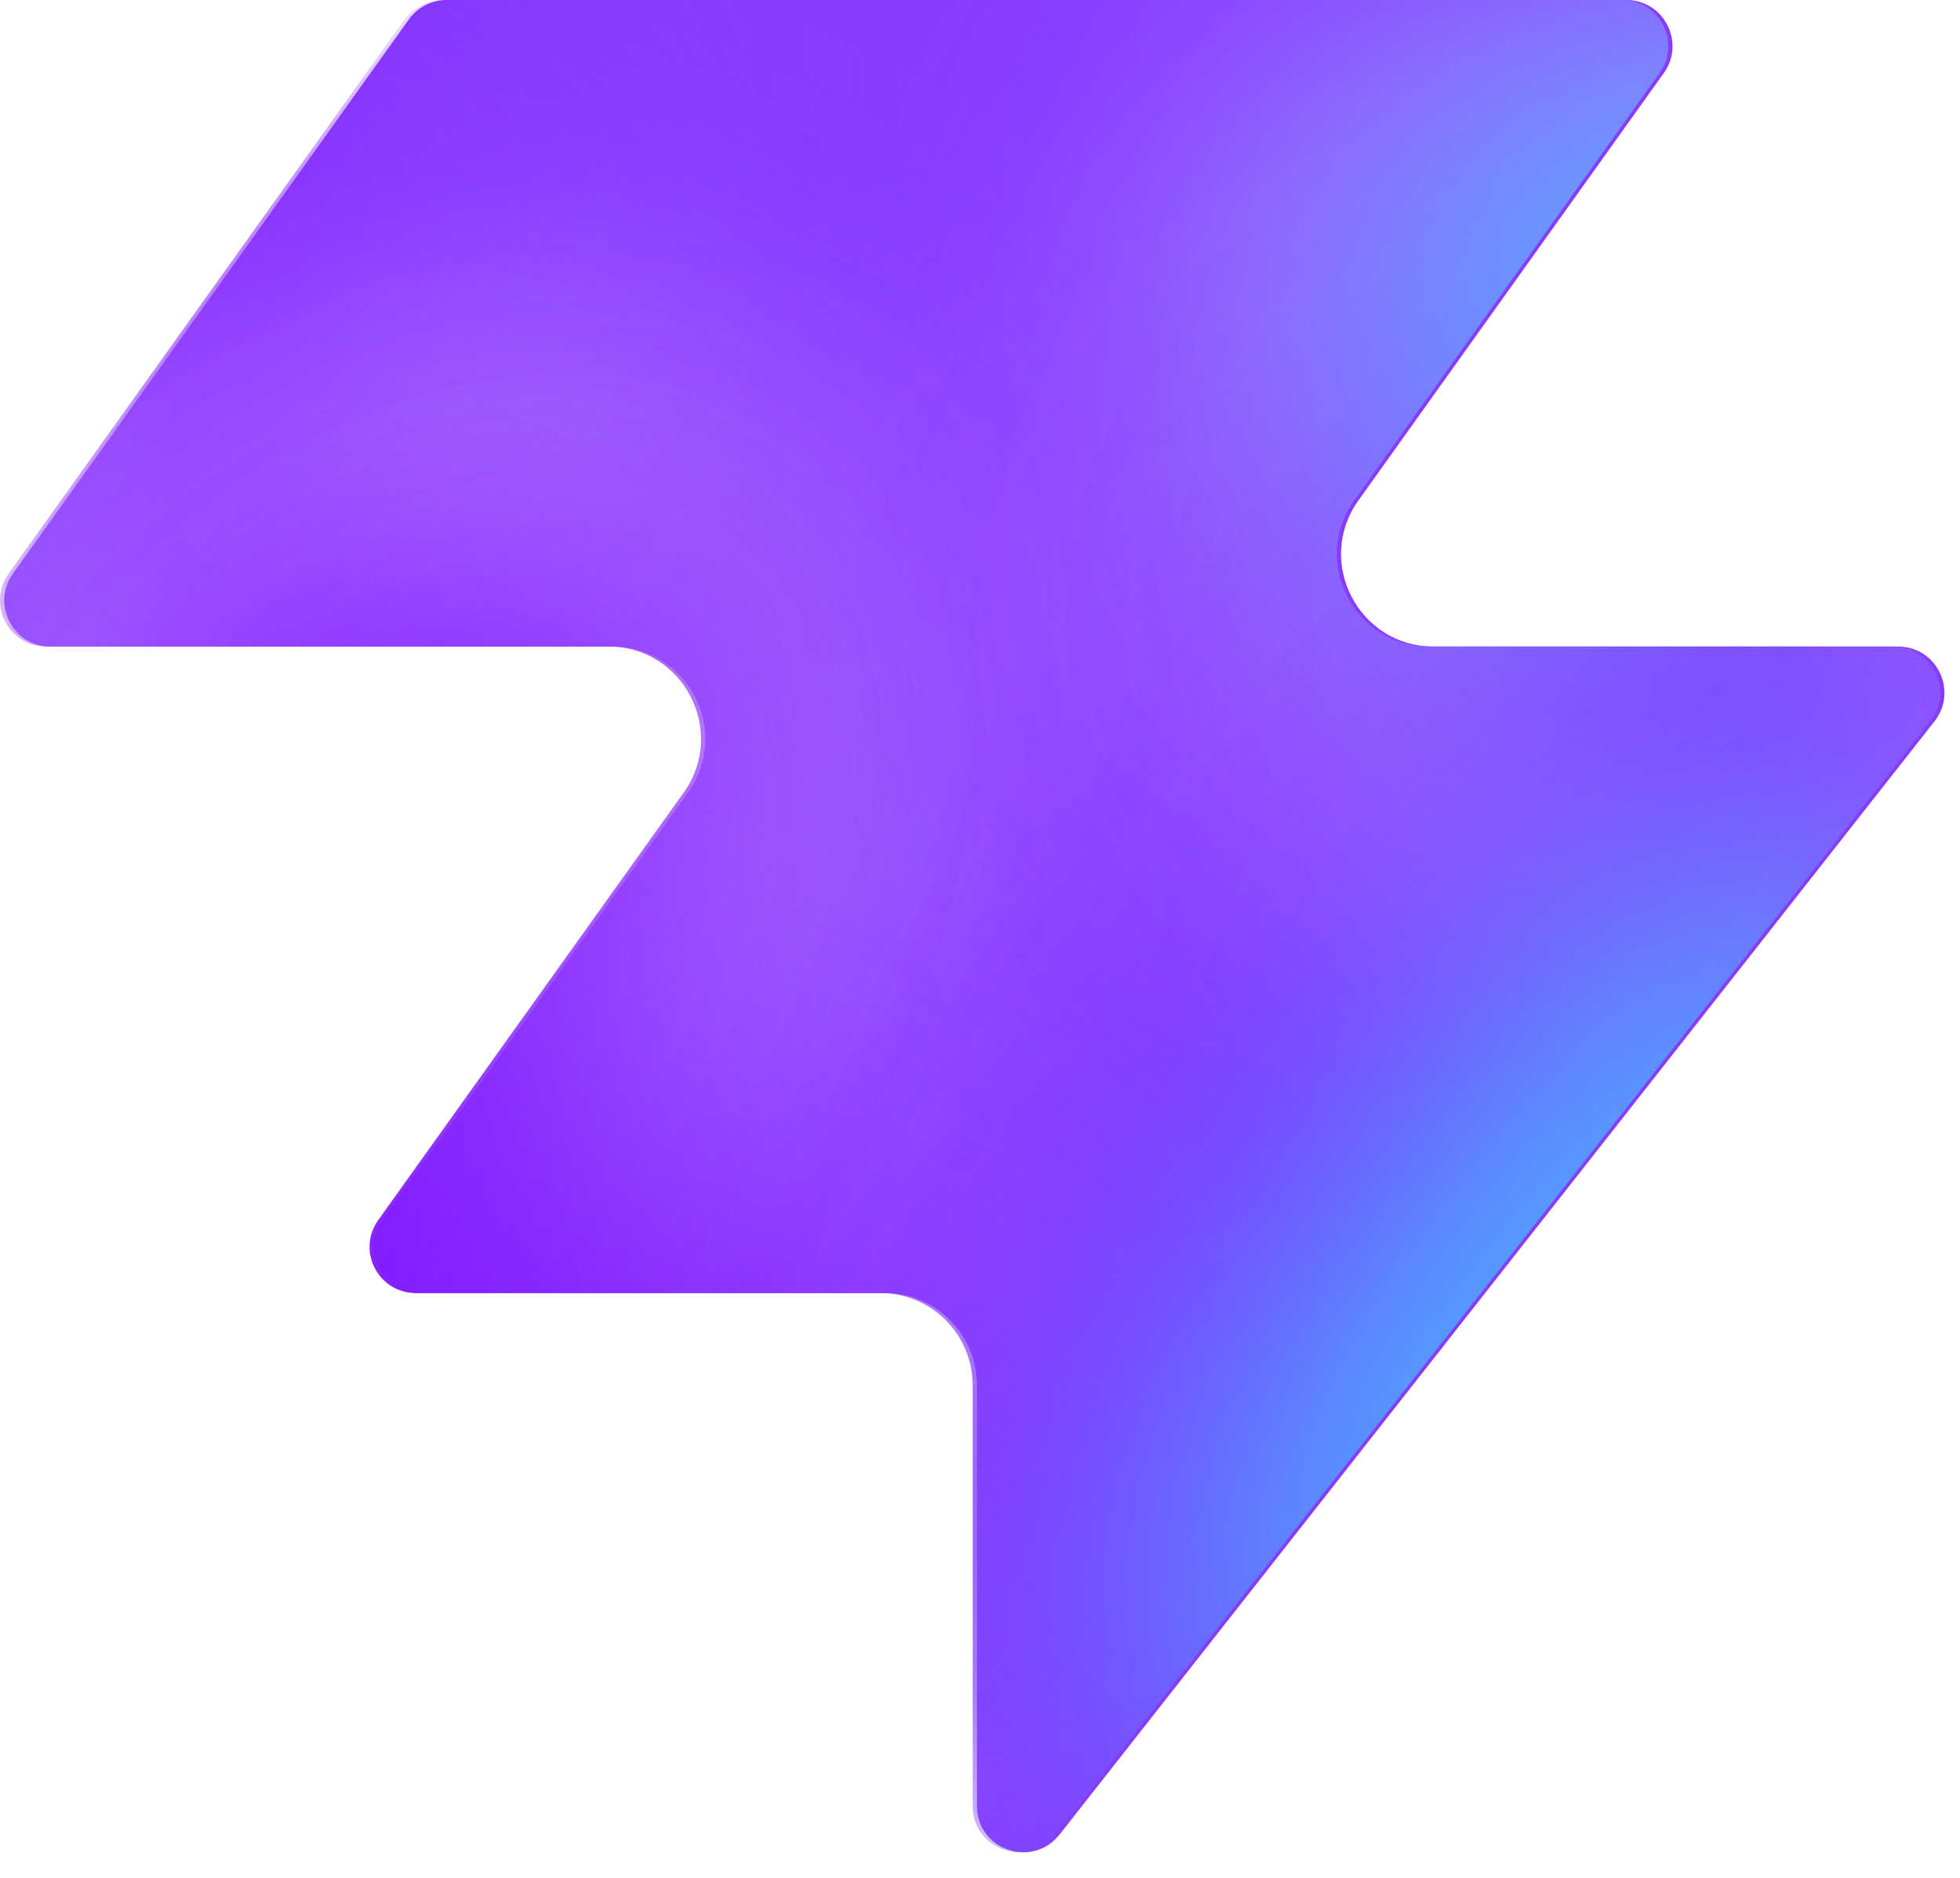
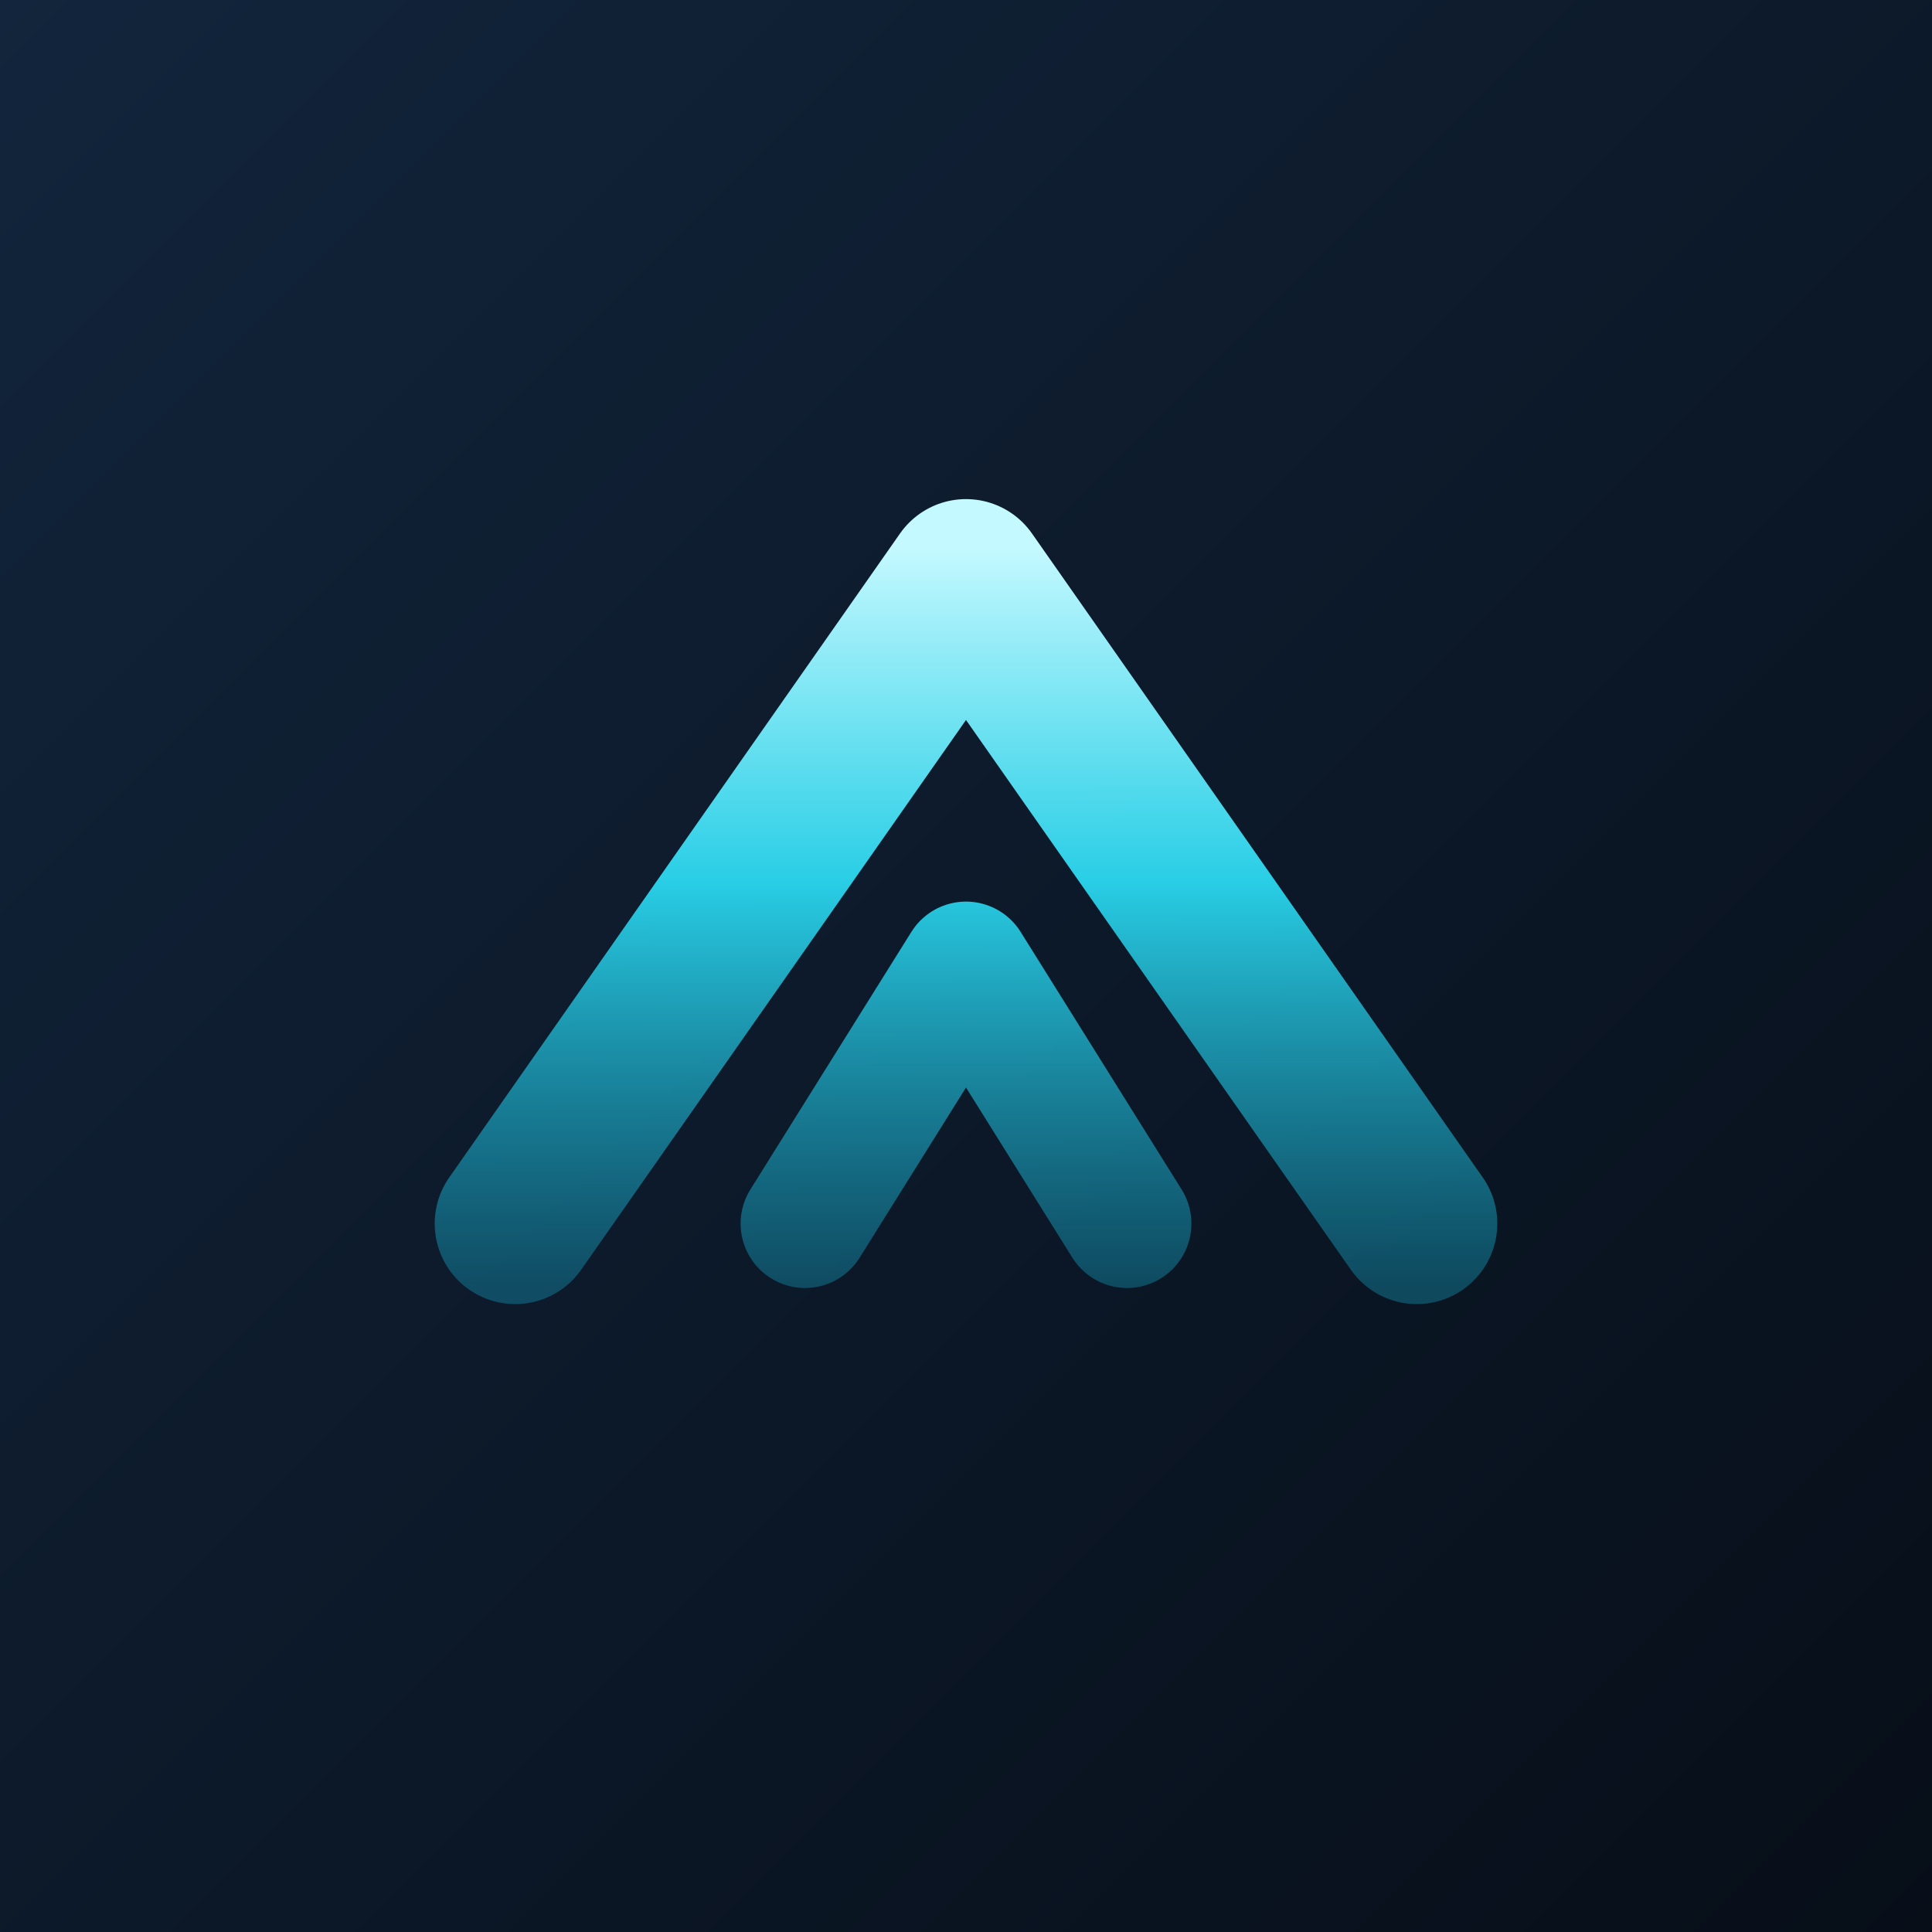
- <svg xmlns="http://www.w3.org/2000/svg" width="48" height="46" fill="none" viewBox="0 0 48 46">
-   <path fill="#863bff" d="M25.946 44.938c-.664.845-2.021.375-2.021-.698V33.937a2.26 2.26 0 0 0-2.262-2.262H10.287c-.92 0-1.456-1.04-.92-1.788l7.48-10.471c1.07-1.497 0-3.578-1.842-3.578H1.237c-.92 0-1.456-1.04-.92-1.788L10.013.474c.214-.297.556-.474.92-.474h28.894c.92 0 1.456 1.04.92 1.788l-7.48 10.471c-1.07 1.498 0 3.579 1.842 3.579h11.377c.943 0 1.473 1.088.89 1.83L25.947 44.94z" style="fill:#863bff;fill:color(display-p3 .525 .23 1);fill-opacity:1" />
-   <mask id="a" width="48" height="46" x="0" y="0" maskUnits="userSpaceOnUse" style="mask-type:alpha">
-     <path fill="#000" d="M25.842 44.938c-.664.844-2.021.375-2.021-.698V33.937a2.26 2.26 0 0 0-2.262-2.262H10.183c-.92 0-1.456-1.04-.92-1.788l7.48-10.471c1.07-1.498 0-3.579-1.842-3.579H1.133c-.92 0-1.456-1.04-.92-1.787L9.91.473c.214-.297.556-.474.92-.474h28.894c.92 0 1.456 1.04.92 1.788l-7.48 10.471c-1.07 1.498 0 3.578 1.842 3.578h11.377c.943 0 1.473 1.088.89 1.832L25.843 44.94z" style="fill:#000;fill-opacity:1" />
-   </mask>
-   <g mask="url(#a)">
-     <g filter="url(#b)">
-       <ellipse cx="5.508" cy="14.704" fill="#ede6ff" rx="5.508" ry="14.704" style="fill:#ede6ff;fill:color(display-p3 .927 .903 1);fill-opacity:1" transform="matrix(.00324 1 1 -.00324 -4.47 31.516)" />
-     </g>
-     <g filter="url(#c)">
-       <ellipse cx="10.399" cy="29.851" fill="#ede6ff" rx="10.399" ry="29.851" style="fill:#ede6ff;fill:color(display-p3 .927 .903 1);fill-opacity:1" transform="matrix(.00324 1 1 -.00324 -39.328 7.883)" />
-     </g>
-     <g filter="url(#d)">
-       <ellipse cx="5.508" cy="30.487" fill="#7e14ff" rx="5.508" ry="30.487" style="fill:#7e14ff;fill:color(display-p3 .492 .077 1);fill-opacity:1" transform="rotate(89.814 -25.913 -14.639)scale(1 -1)" />
-     </g>
-     <g filter="url(#e)">
-       <ellipse cx="5.508" cy="30.599" fill="#7e14ff" rx="5.508" ry="30.599" style="fill:#7e14ff;fill:color(display-p3 .492 .077 1);fill-opacity:1" transform="rotate(89.814 -32.644 -3.334)scale(1 -1)" />
-     </g>
-     <g filter="url(#f)">
-       <ellipse cx="5.508" cy="30.599" fill="#7e14ff" rx="5.508" ry="30.599" style="fill:#7e14ff;fill:color(display-p3 .492 .077 1);fill-opacity:1" transform="matrix(.00324 1 1 -.00324 -34.34 30.47)" />
-     </g>
-     <g filter="url(#g)">
-       <ellipse cx="14.072" cy="22.078" fill="#ede6ff" rx="14.072" ry="22.078" style="fill:#ede6ff;fill:color(display-p3 .927 .903 1);fill-opacity:1" transform="rotate(93.35 24.506 48.493)scale(-1 1)" />
-     </g>
-     <g filter="url(#h)">
-       <ellipse cx="3.47" cy="21.501" fill="#7e14ff" rx="3.47" ry="21.501" style="fill:#7e14ff;fill:color(display-p3 .492 .077 1);fill-opacity:1" transform="rotate(89.009 28.708 47.59)scale(-1 1)" />
-     </g>
-     <g filter="url(#i)">
-       <ellipse cx="3.47" cy="21.501" fill="#7e14ff" rx="3.47" ry="21.501" style="fill:#7e14ff;fill:color(display-p3 .492 .077 1);fill-opacity:1" transform="rotate(89.009 28.708 47.59)scale(-1 1)" />
-     </g>
-     <g filter="url(#j)">
-       <ellipse cx=".387" cy="8.972" fill="#7e14ff" rx="4.407" ry="29.108" style="fill:#7e14ff;fill:color(display-p3 .492 .077 1);fill-opacity:1" transform="rotate(39.51 .387 8.972)" />
-     </g>
-     <g filter="url(#k)">
-       <ellipse cx="47.523" cy="-6.092" fill="#7e14ff" rx="4.407" ry="29.108" style="fill:#7e14ff;fill:color(display-p3 .492 .077 1);fill-opacity:1" transform="rotate(37.892 47.523 -6.092)" />
-     </g>
-     <g filter="url(#l)">
-       <ellipse cx="41.412" cy="6.333" fill="#47bfff" rx="5.971" ry="9.665" style="fill:#47bfff;fill:color(display-p3 .28 .748 1);fill-opacity:1" transform="rotate(37.892 41.412 6.333)" />
-     </g>
-     <g filter="url(#m)">
-       <ellipse cx="-1.879" cy="38.332" fill="#7e14ff" rx="4.407" ry="29.108" style="fill:#7e14ff;fill:color(display-p3 .492 .077 1);fill-opacity:1" transform="rotate(37.892 -1.88 38.332)" />
-     </g>
-     <g filter="url(#n)">
-       <ellipse cx="-1.879" cy="38.332" fill="#7e14ff" rx="4.407" ry="29.108" style="fill:#7e14ff;fill:color(display-p3 .492 .077 1);fill-opacity:1" transform="rotate(37.892 -1.88 38.332)" />
-     </g>
-     <g filter="url(#o)">
-       <ellipse cx="35.651" cy="29.907" fill="#7e14ff" rx="4.407" ry="29.108" style="fill:#7e14ff;fill:color(display-p3 .492 .077 1);fill-opacity:1" transform="rotate(37.892 35.651 29.907)" />
-     </g>
-     <g filter="url(#p)">
-       <ellipse cx="38.418" cy="32.4" fill="#47bfff" rx="5.971" ry="15.297" style="fill:#47bfff;fill:color(display-p3 .28 .748 1);fill-opacity:1" transform="rotate(37.892 38.418 32.4)" />
-     </g>
+ <svg xmlns="http://www.w3.org/2000/svg" width="120" height="120" viewBox="0 0 120 120">
+   <defs>
+     <linearGradient id="navy" x1="0" y1="0" x2="1" y2="1">
+       <stop offset="0" stop-color="#12253c" />
+       <stop offset="1" stop-color="#070e18" />
+     </linearGradient>
+     <linearGradient id="peak" gradientUnits="userSpaceOnUse" x1="60" y1="34" x2="60" y2="80">
+       <stop offset="0" stop-color="#c4f9ff" stop-opacity="1" />
+       <stop offset=".45" stop-color="#2ad8f0" stop-opacity=".95" />
+       <stop offset="1" stop-color="#1391b0" stop-opacity=".42" />
+     </linearGradient>
+   </defs>
+   <rect width="120" height="120" fill="url(#navy)" />
+   <g fill="none" stroke="url(#peak)" stroke-linecap="round" stroke-linejoin="round">
+     <path d="M32,76 L60,36 L88,76" stroke-width="10" />
+     <path d="M50,76 L60,60 L70,76" stroke-width="8" />
  </g>
-   <defs>
-     <filter id="b" width="60.045" height="41.654" x="-19.77" y="16.149" color-interpolation-filters="sRGB" filterUnits="userSpaceOnUse">
-       <feFlood flood-opacity="0" result="BackgroundImageFix" />
-       <feBlend in="SourceGraphic" in2="BackgroundImageFix" result="shape" />
-       <feGaussianBlur result="effect1_foregroundBlur_2002_17158" stdDeviation="7.659" />
-     </filter>
-     <filter id="c" width="90.34" height="51.437" x="-54.613" y="-7.533" color-interpolation-filters="sRGB" filterUnits="userSpaceOnUse">
-       <feFlood flood-opacity="0" result="BackgroundImageFix" />
-       <feBlend in="SourceGraphic" in2="BackgroundImageFix" result="shape" />
-       <feGaussianBlur result="effect1_foregroundBlur_2002_17158" stdDeviation="7.659" />
-     </filter>
-     <filter id="d" width="79.355" height="29.4" x="-49.64" y="2.03" color-interpolation-filters="sRGB" filterUnits="userSpaceOnUse">
-       <feFlood flood-opacity="0" result="BackgroundImageFix" />
-       <feBlend in="SourceGraphic" in2="BackgroundImageFix" result="shape" />
-       <feGaussianBlur result="effect1_foregroundBlur_2002_17158" stdDeviation="4.596" />
-     </filter>
-     <filter id="e" width="79.579" height="29.4" x="-45.045" y="20.029" color-interpolation-filters="sRGB" filterUnits="userSpaceOnUse">
-       <feFlood flood-opacity="0" result="BackgroundImageFix" />
-       <feBlend in="SourceGraphic" in2="BackgroundImageFix" result="shape" />
-       <feGaussianBlur result="effect1_foregroundBlur_2002_17158" stdDeviation="4.596" />
-     </filter>
-     <filter id="f" width="79.579" height="29.4" x="-43.513" y="21.178" color-interpolation-filters="sRGB" filterUnits="userSpaceOnUse">
-       <feFlood flood-opacity="0" result="BackgroundImageFix" />
-       <feBlend in="SourceGraphic" in2="BackgroundImageFix" result="shape" />
-       <feGaussianBlur result="effect1_foregroundBlur_2002_17158" stdDeviation="4.596" />
-     </filter>
-     <filter id="g" width="74.749" height="58.852" x="15.756" y="-17.901" color-interpolation-filters="sRGB" filterUnits="userSpaceOnUse">
-       <feFlood flood-opacity="0" result="BackgroundImageFix" />
-       <feBlend in="SourceGraphic" in2="BackgroundImageFix" result="shape" />
-       <feGaussianBlur result="effect1_foregroundBlur_2002_17158" stdDeviation="7.659" />
-     </filter>
-     <filter id="h" width="61.377" height="25.362" x="23.548" y="2.284" color-interpolation-filters="sRGB" filterUnits="userSpaceOnUse">
-       <feFlood flood-opacity="0" result="BackgroundImageFix" />
-       <feBlend in="SourceGraphic" in2="BackgroundImageFix" result="shape" />
-       <feGaussianBlur result="effect1_foregroundBlur_2002_17158" stdDeviation="4.596" />
-     </filter>
-     <filter id="i" width="61.377" height="25.362" x="23.548" y="2.284" color-interpolation-filters="sRGB" filterUnits="userSpaceOnUse">
-       <feFlood flood-opacity="0" result="BackgroundImageFix" />
-       <feBlend in="SourceGraphic" in2="BackgroundImageFix" result="shape" />
-       <feGaussianBlur result="effect1_foregroundBlur_2002_17158" stdDeviation="4.596" />
-     </filter>
-     <filter id="j" width="56.045" height="63.649" x="-27.636" y="-22.853" color-interpolation-filters="sRGB" filterUnits="userSpaceOnUse">
-       <feFlood flood-opacity="0" result="BackgroundImageFix" />
-       <feBlend in="SourceGraphic" in2="BackgroundImageFix" result="shape" />
-       <feGaussianBlur result="effect1_foregroundBlur_2002_17158" stdDeviation="4.596" />
-     </filter>
-     <filter id="k" width="54.814" height="64.646" x="20.116" y="-38.415" color-interpolation-filters="sRGB" filterUnits="userSpaceOnUse">
-       <feFlood flood-opacity="0" result="BackgroundImageFix" />
-       <feBlend in="SourceGraphic" in2="BackgroundImageFix" result="shape" />
-       <feGaussianBlur result="effect1_foregroundBlur_2002_17158" stdDeviation="4.596" />
-     </filter>
-     <filter id="l" width="33.541" height="35.313" x="24.641" y="-11.323" color-interpolation-filters="sRGB" filterUnits="userSpaceOnUse">
-       <feFlood flood-opacity="0" result="BackgroundImageFix" />
-       <feBlend in="SourceGraphic" in2="BackgroundImageFix" result="shape" />
-       <feGaussianBlur result="effect1_foregroundBlur_2002_17158" stdDeviation="4.596" />
-     </filter>
-     <filter id="m" width="54.814" height="64.646" x="-29.286" y="6.009" color-interpolation-filters="sRGB" filterUnits="userSpaceOnUse">
-       <feFlood flood-opacity="0" result="BackgroundImageFix" />
-       <feBlend in="SourceGraphic" in2="BackgroundImageFix" result="shape" />
-       <feGaussianBlur result="effect1_foregroundBlur_2002_17158" stdDeviation="4.596" />
-     </filter>
-     <filter id="n" width="54.814" height="64.646" x="-29.286" y="6.009" color-interpolation-filters="sRGB" filterUnits="userSpaceOnUse">
-       <feFlood flood-opacity="0" result="BackgroundImageFix" />
-       <feBlend in="SourceGraphic" in2="BackgroundImageFix" result="shape" />
-       <feGaussianBlur result="effect1_foregroundBlur_2002_17158" stdDeviation="4.596" />
-     </filter>
-     <filter id="o" width="54.814" height="64.646" x="8.244" y="-2.416" color-interpolation-filters="sRGB" filterUnits="userSpaceOnUse">
-       <feFlood flood-opacity="0" result="BackgroundImageFix" />
-       <feBlend in="SourceGraphic" in2="BackgroundImageFix" result="shape" />
-       <feGaussianBlur result="effect1_foregroundBlur_2002_17158" stdDeviation="4.596" />
-     </filter>
-     <filter id="p" width="39.409" height="43.623" x="18.713" y="10.588" color-interpolation-filters="sRGB" filterUnits="userSpaceOnUse">
-       <feFlood flood-opacity="0" result="BackgroundImageFix" />
-       <feBlend in="SourceGraphic" in2="BackgroundImageFix" result="shape" />
-       <feGaussianBlur result="effect1_foregroundBlur_2002_17158" stdDeviation="4.596" />
-     </filter>
-   </defs>
</svg>
